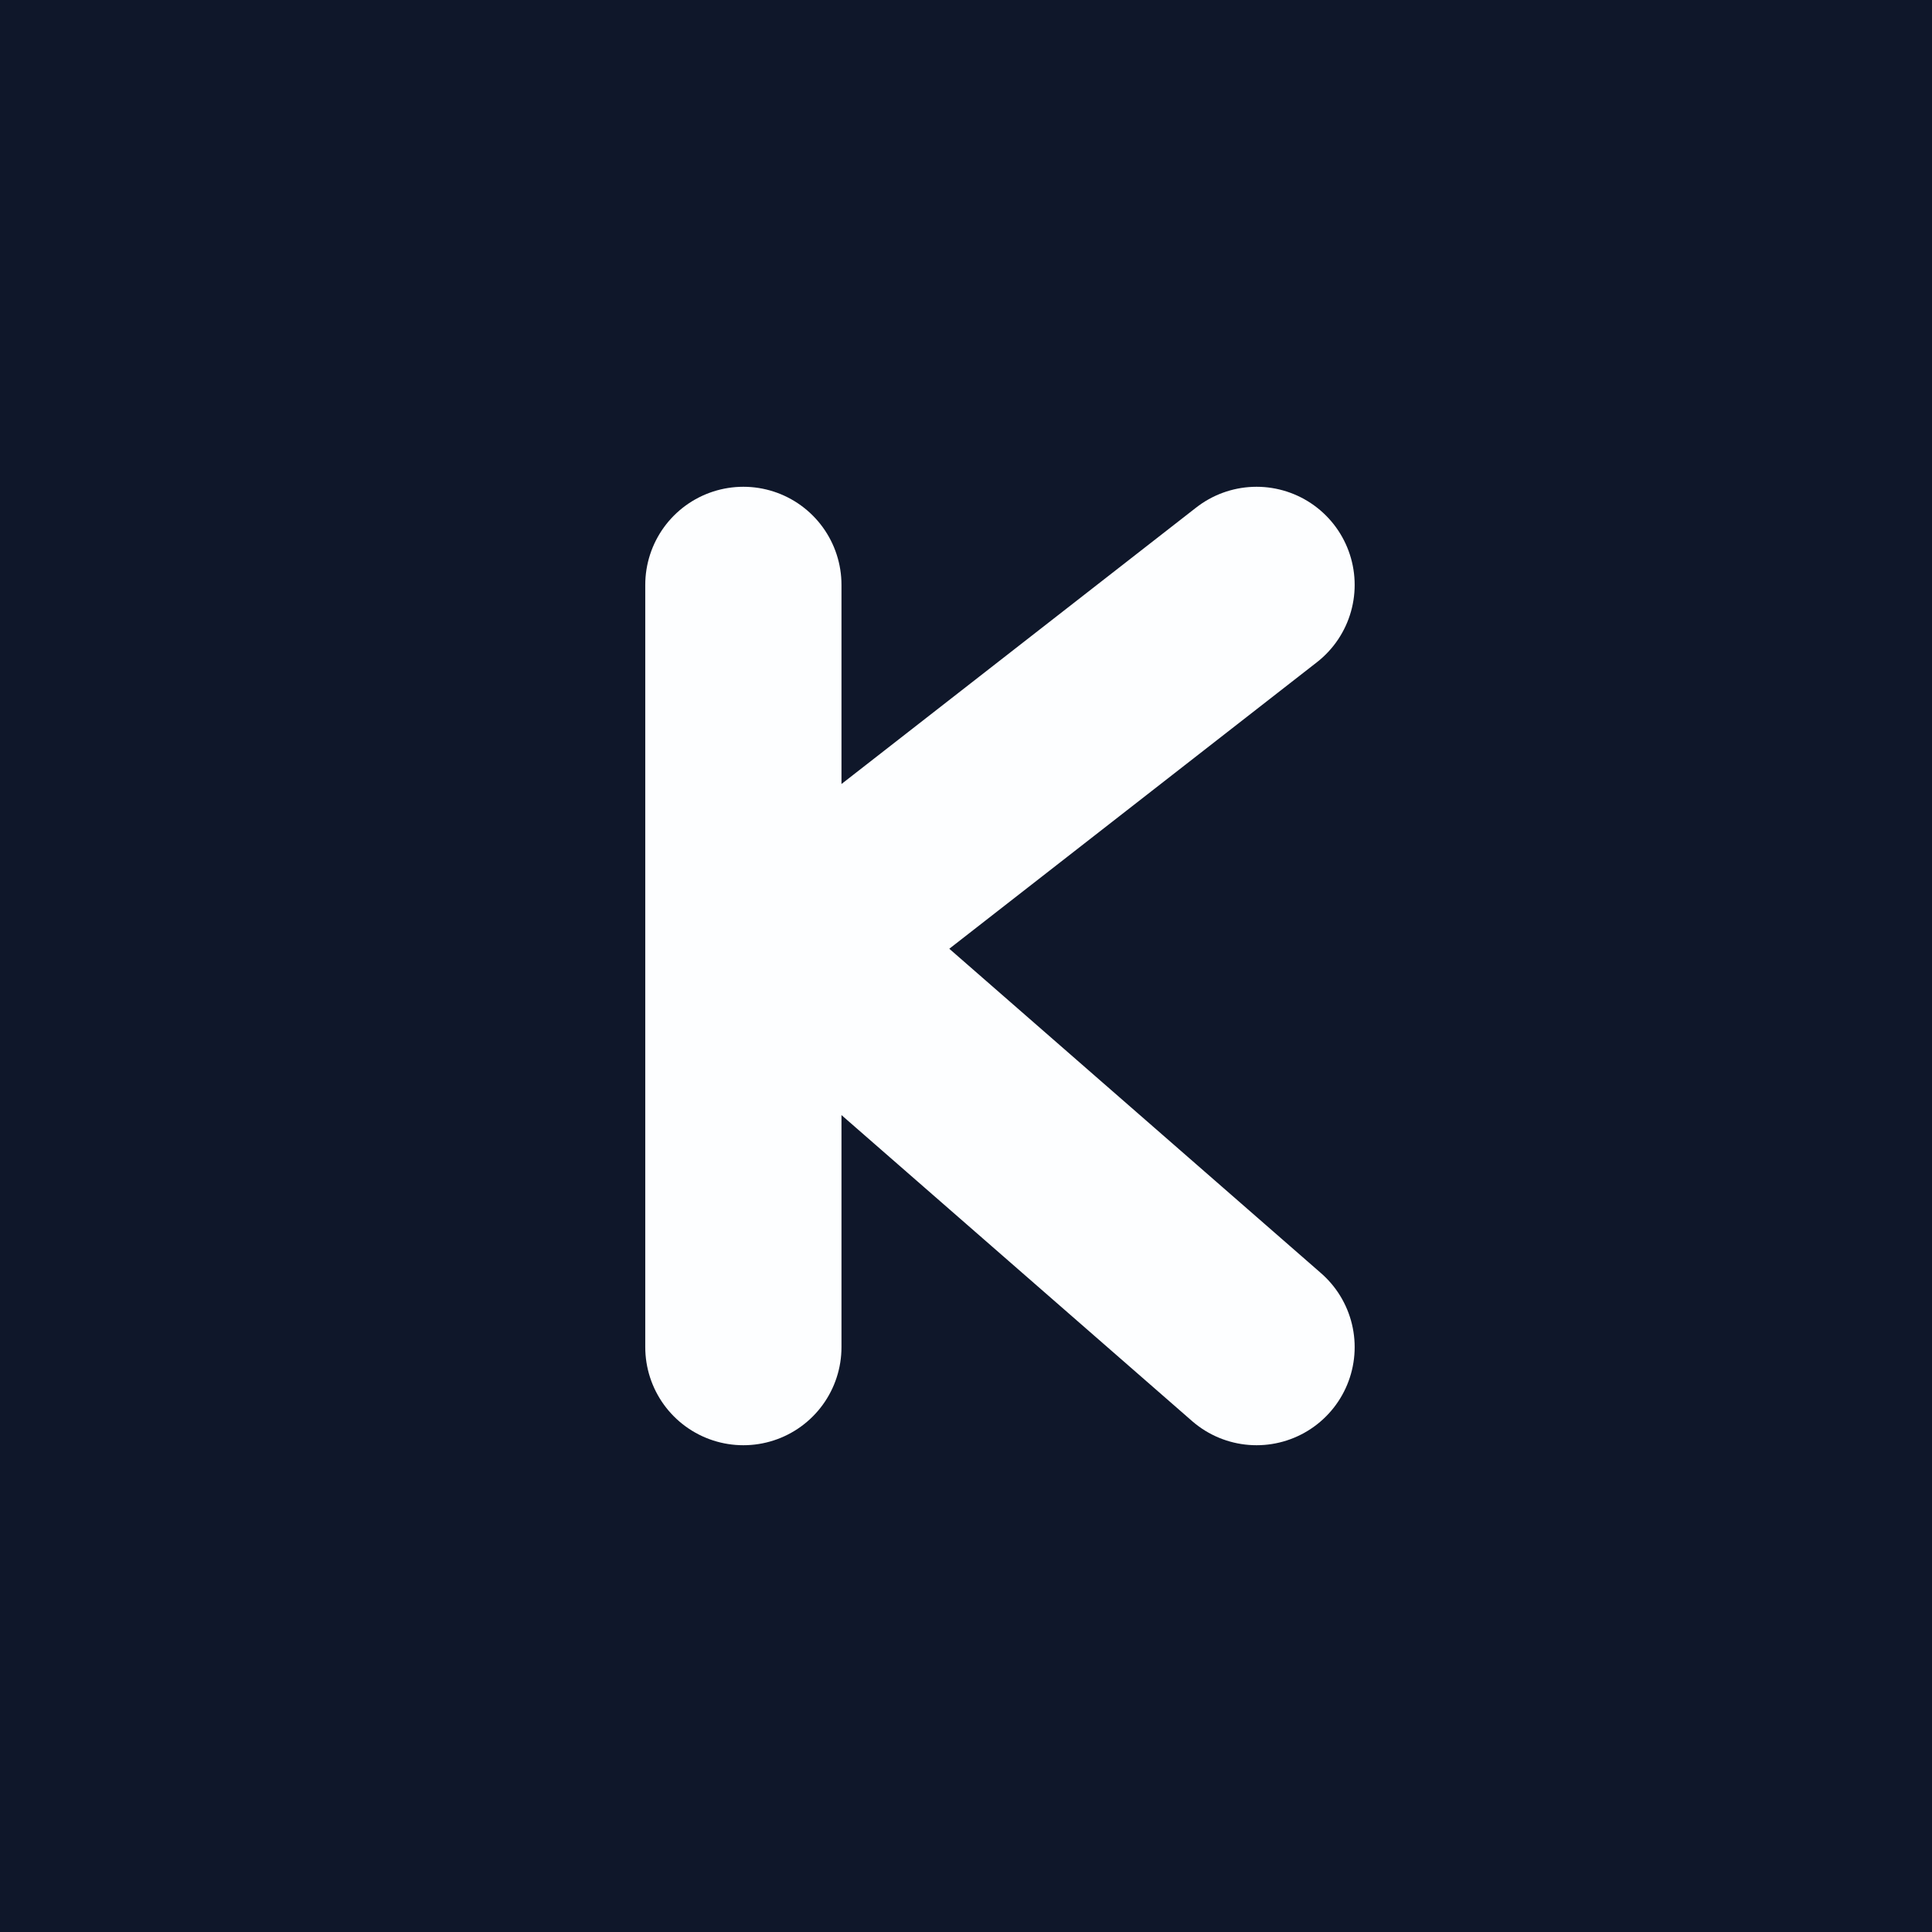
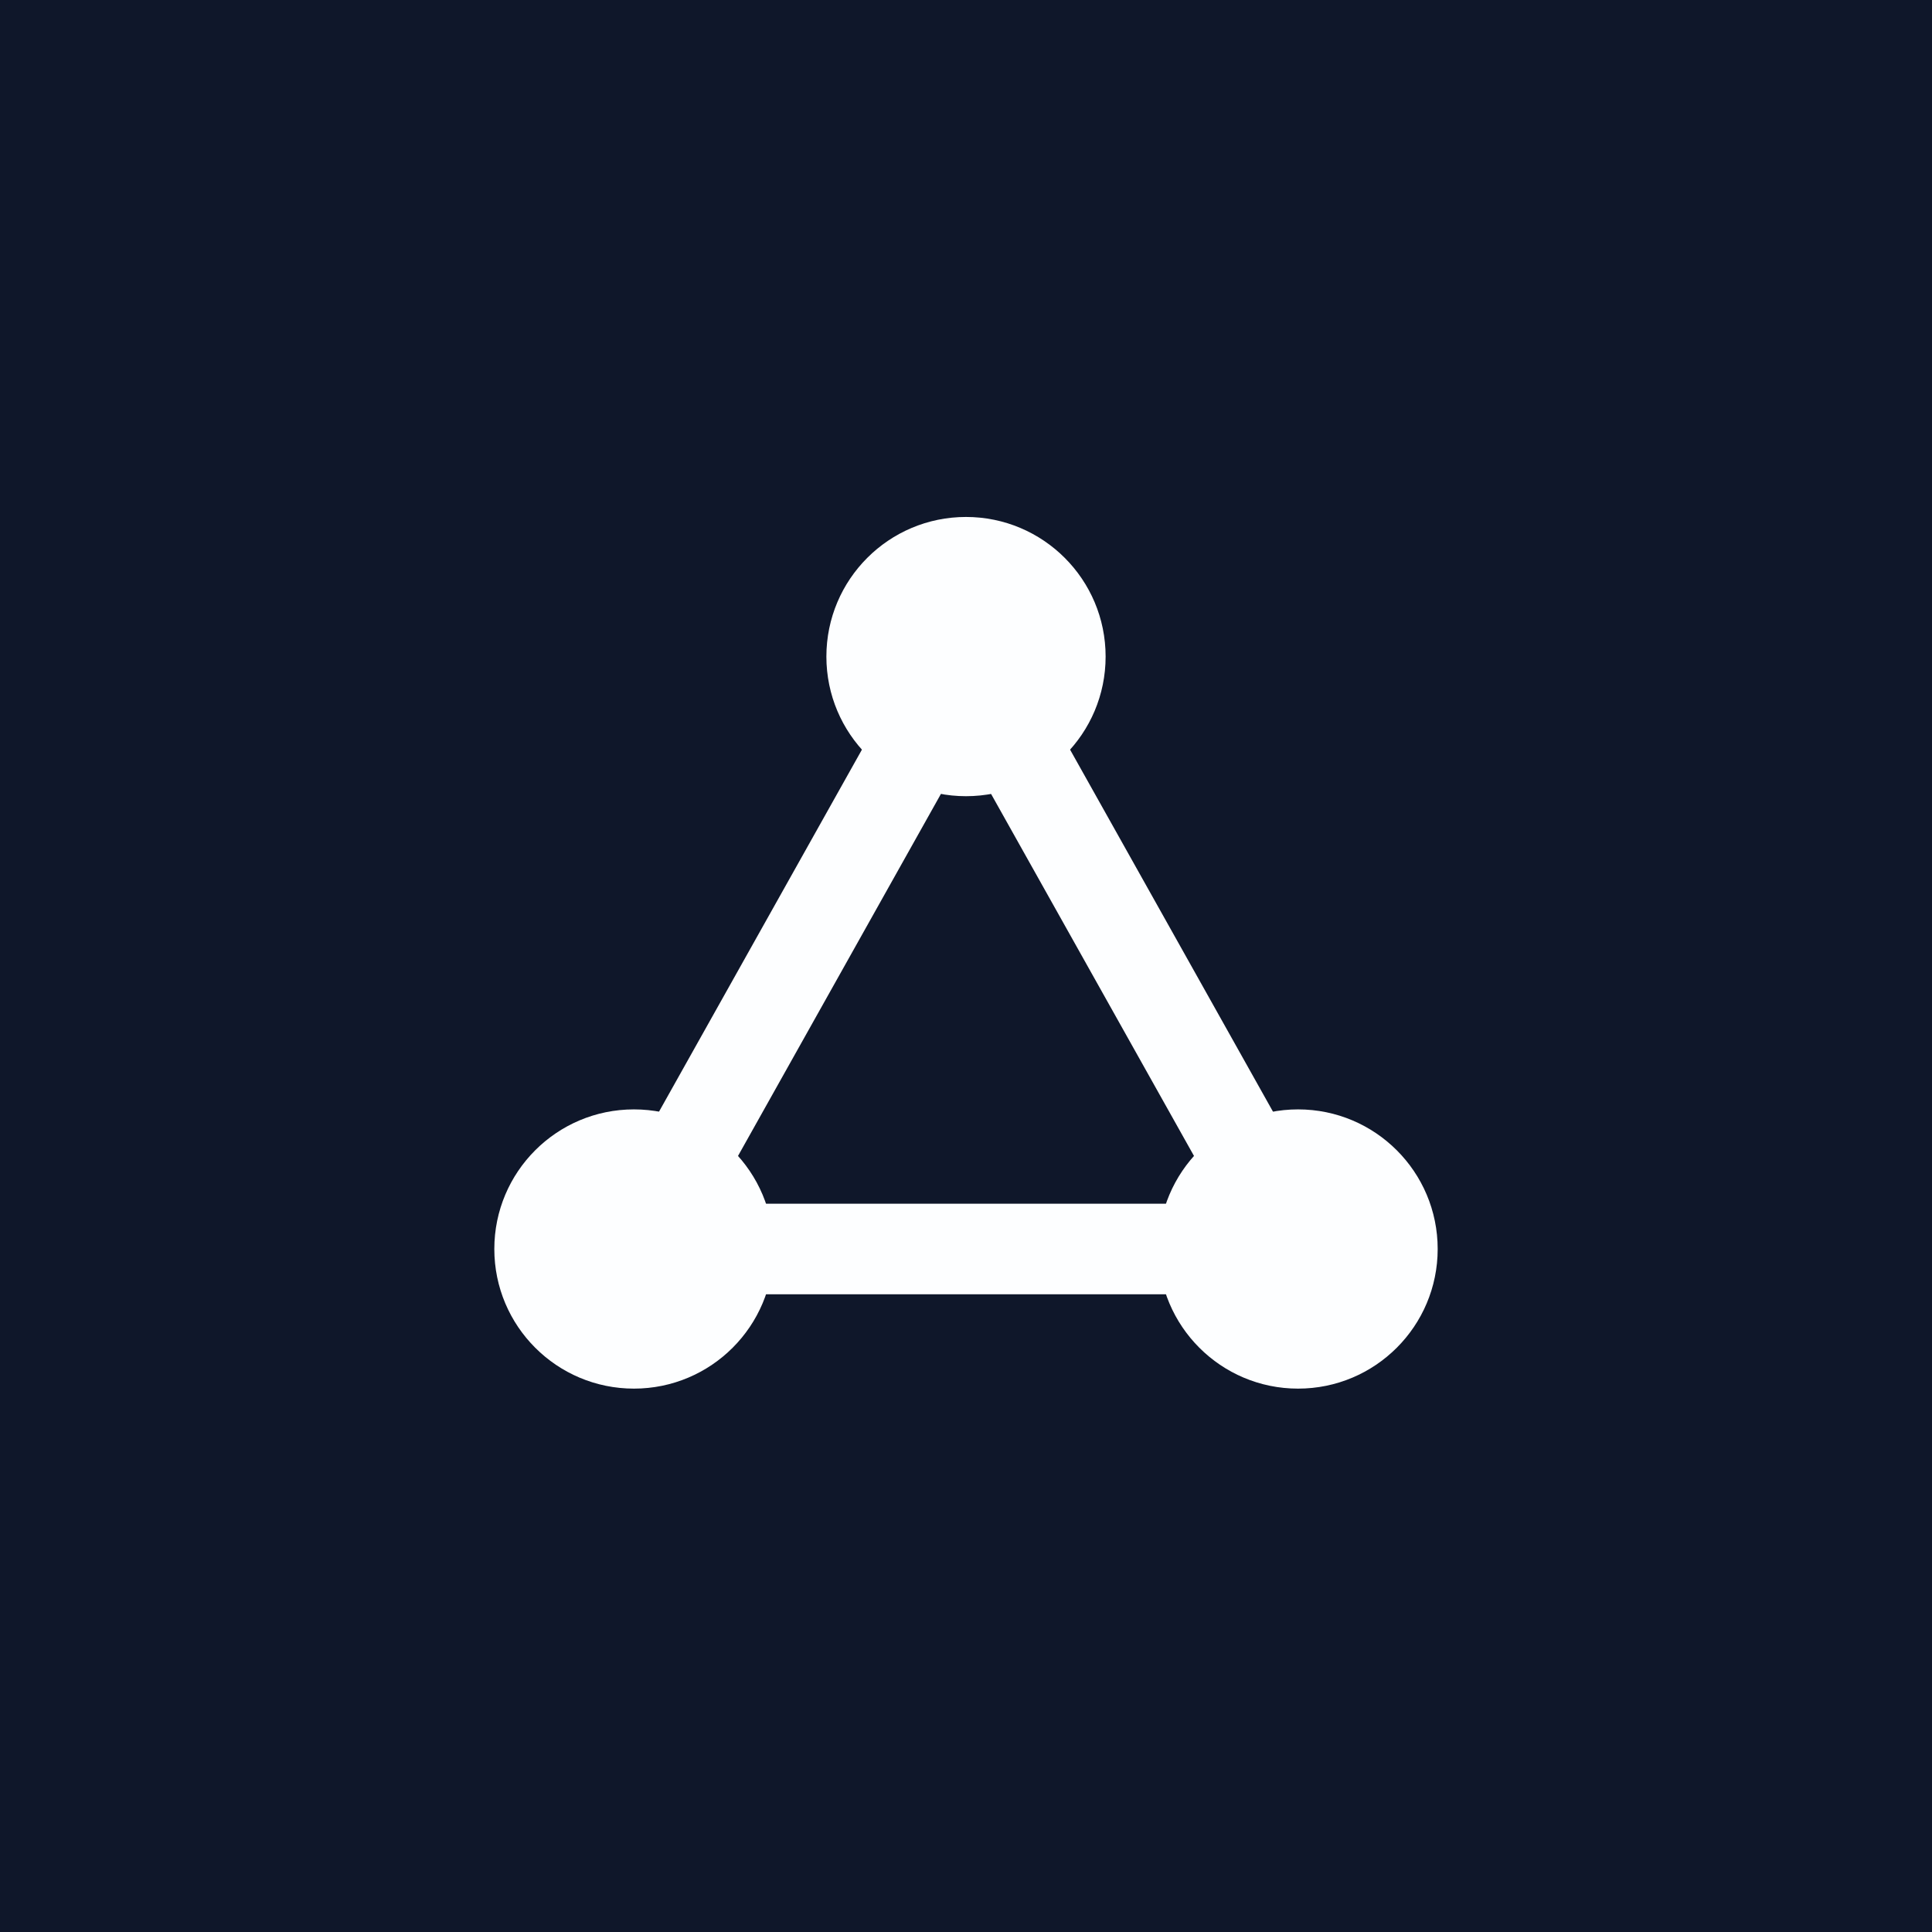
<svg xmlns="http://www.w3.org/2000/svg" viewBox="0 0 512 512" width="512" height="512">
  <rect width="512" height="512" fill="#0f172a" />
-   <path d="M197 155v202M197 261l136-106M223 261l110 96" fill="none" stroke="#fdfeff" stroke-width="52" stroke-linecap="round" stroke-linejoin="round" />
+   <path d="M256 174 344 331 168 331Z" fill="none" stroke="#fdfeff" stroke-width="24" stroke-linecap="round" stroke-linejoin="round" />
+   <g fill="#fdfeff">
+     <circle cx="256" cy="174" r="37" />
+     <circle cx="344" cy="331" r="37" />
+     <circle cx="168" cy="331" r="37" />
+   </g>
</svg>
